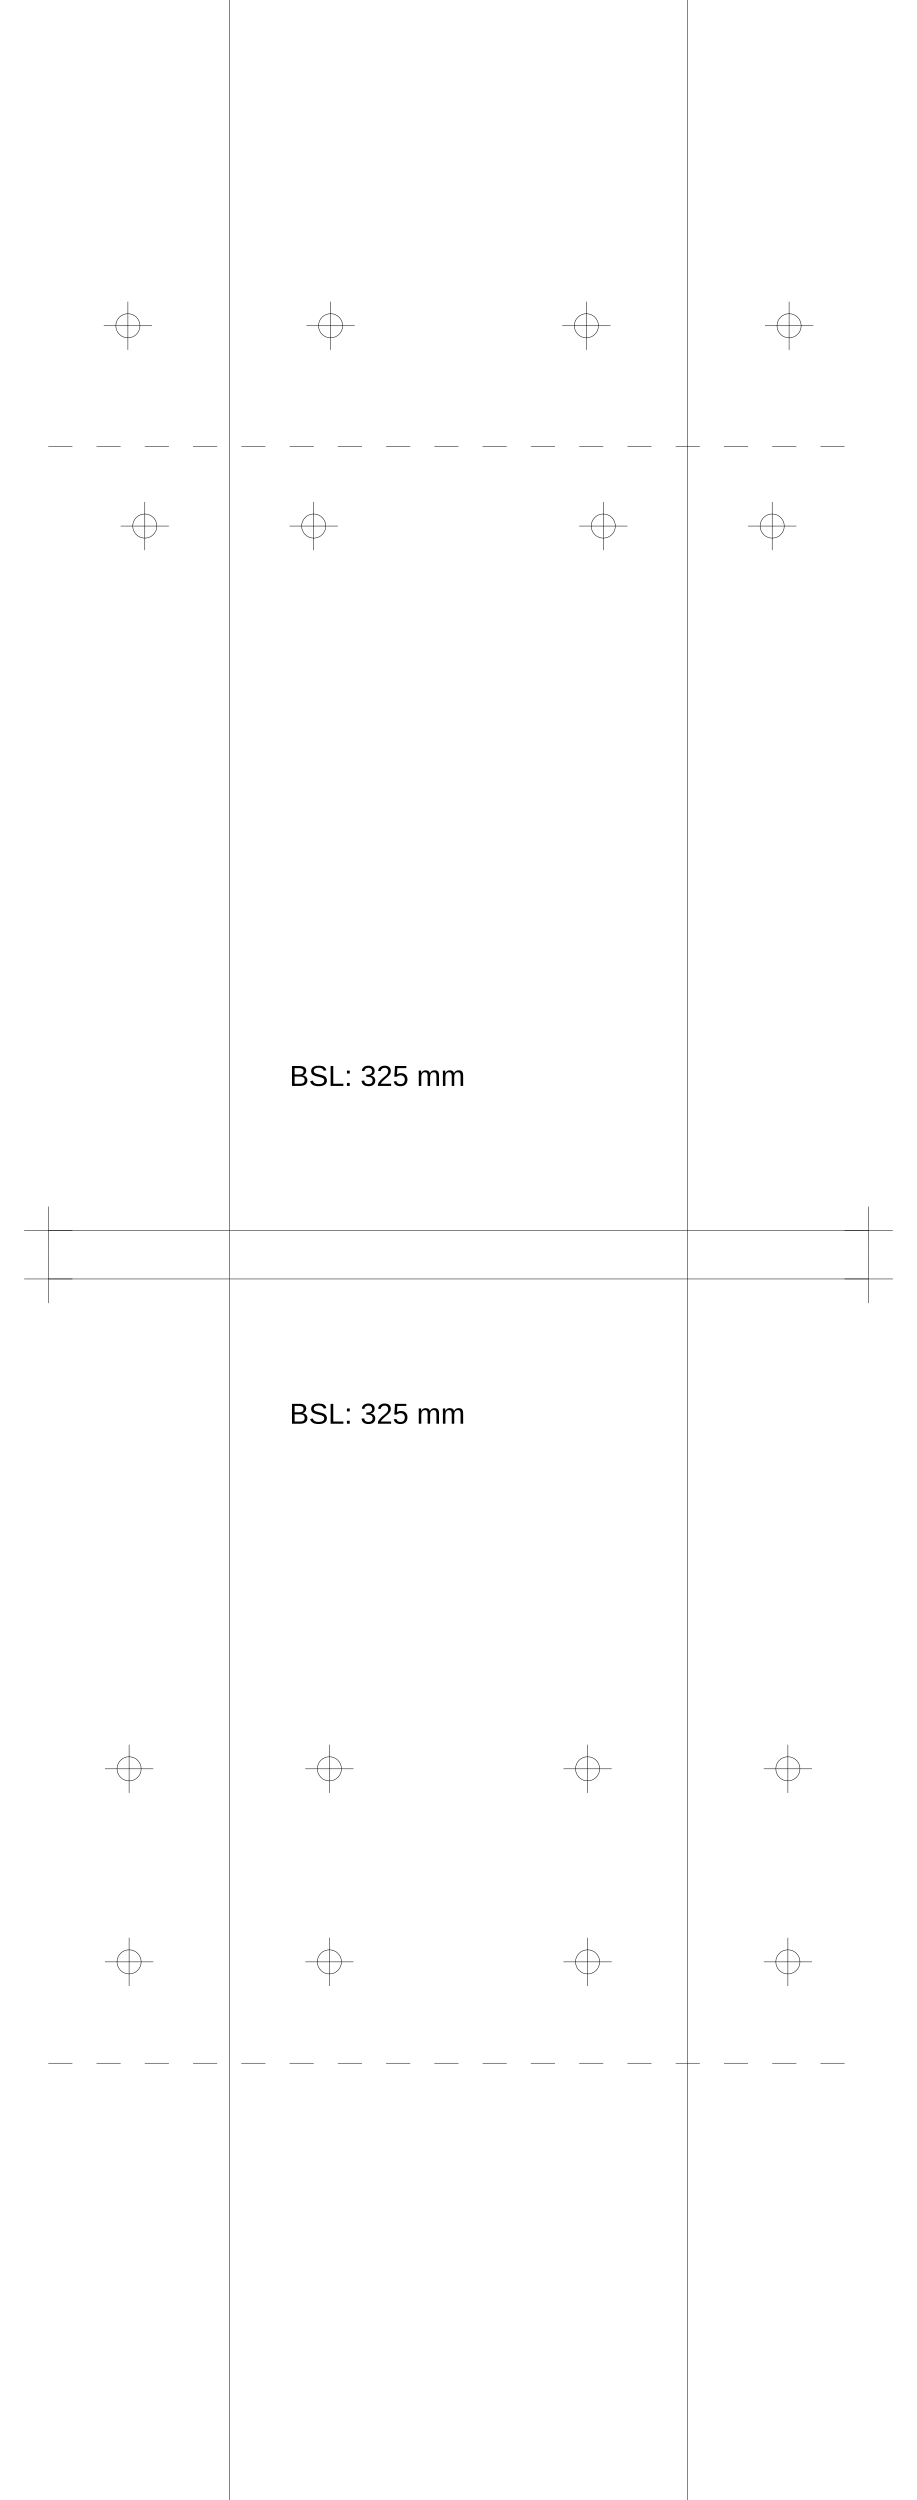
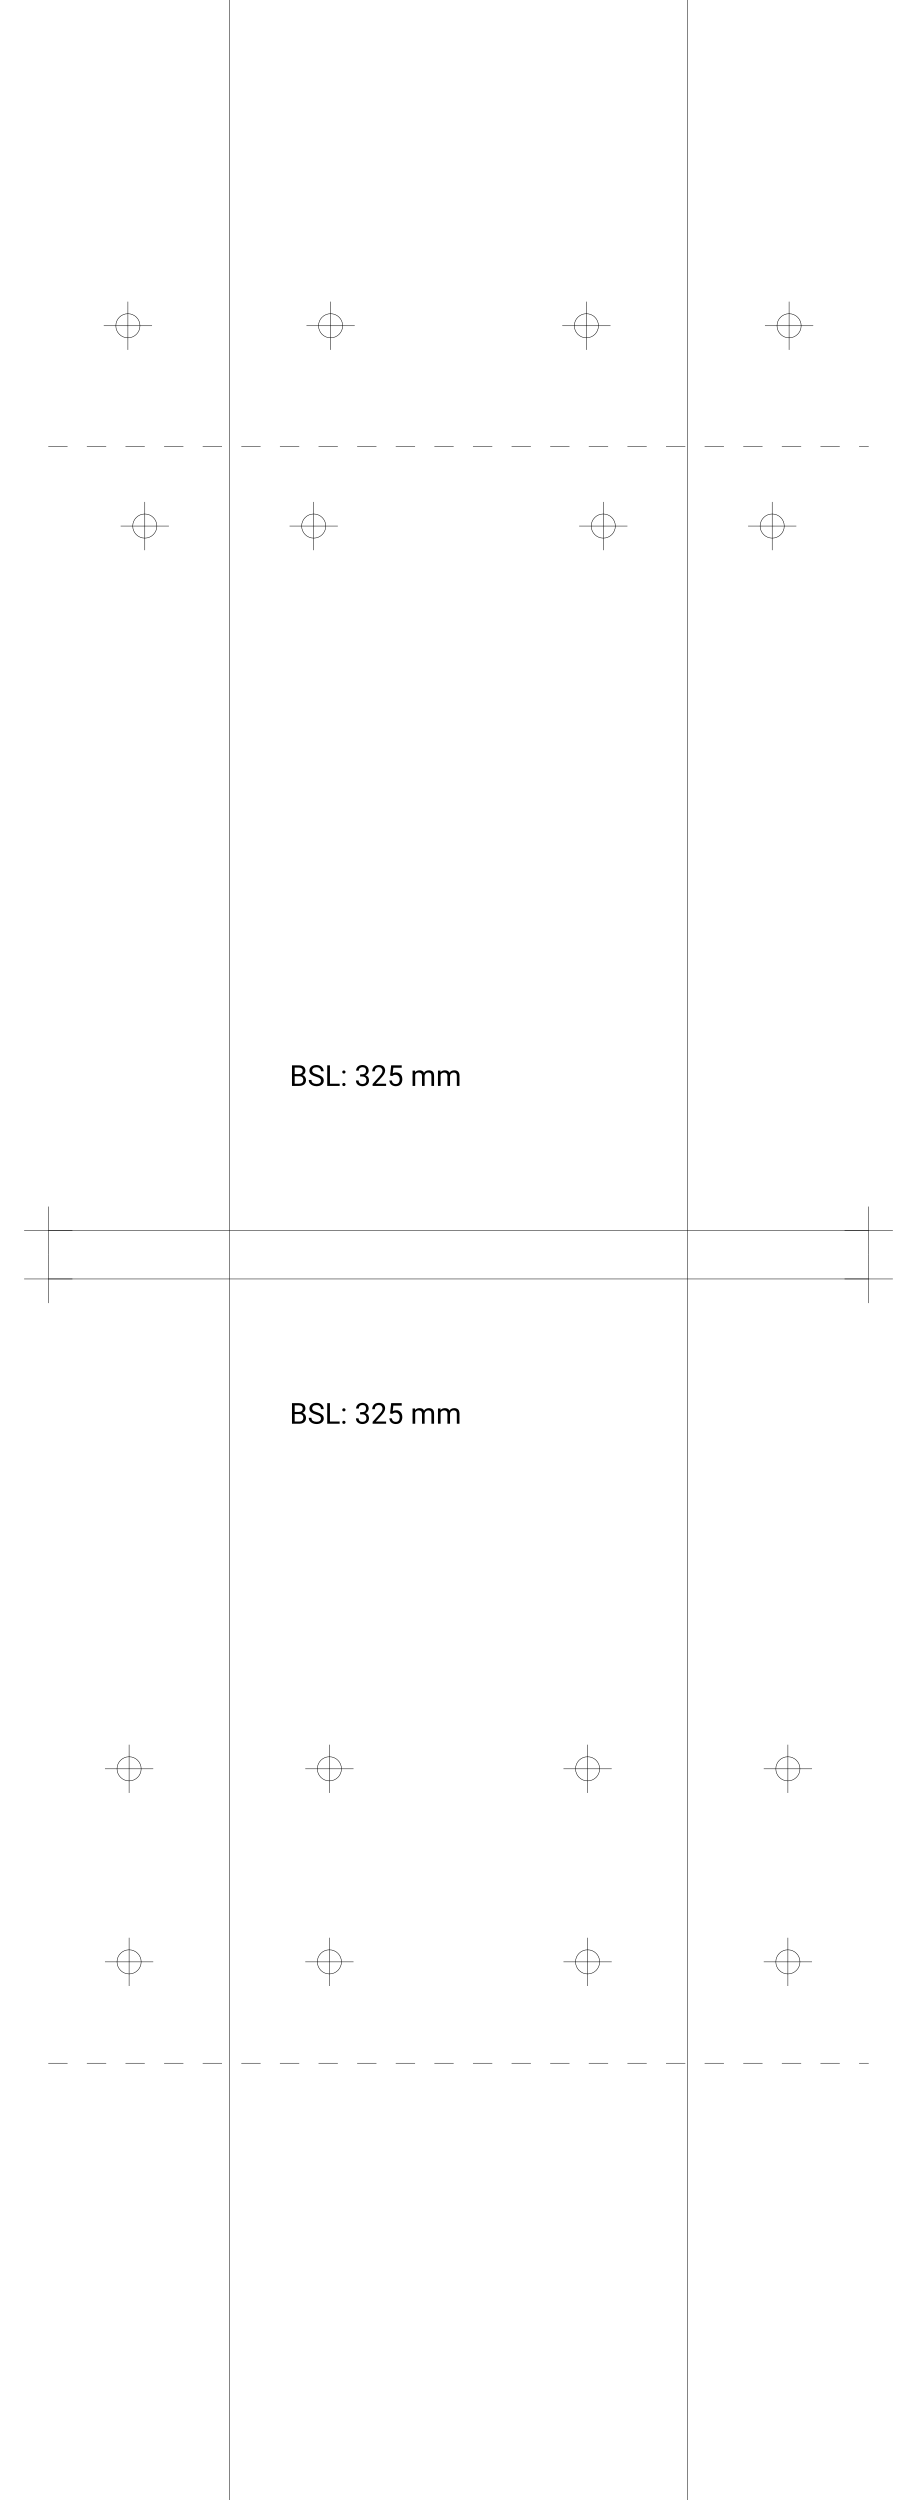
<svg xmlns="http://www.w3.org/2000/svg" version="1.2" width="190.0mm" height="518.0mm" viewBox="0 0 190.0 518.0">
  <line x1="47.5" y1="0.0" x2="47.5" y2="518.0" stroke="black" stroke-width="0.1" />
  <line x1="142.5" y1="0.0" x2="142.5" y2="518.0" stroke="black" stroke-width="0.1" />
  <line x1="10.0" y1="255.0" x2="180.0" y2="255.0" stroke="black" stroke-width="0.1" />
  <line x1="5.0" y1="255.0" x2="15.0" y2="255.0" stroke="black" stroke-width="0.1" />
  <line x1="10.0" y1="250.0" x2="10.0" y2="260.0" stroke="black" stroke-width="0.1" />
  <line x1="175.0" y1="255.0" x2="185.0" y2="255.0" stroke="black" stroke-width="0.1" />
  <line x1="180.0" y1="250.0" x2="180.0" y2="260.0" stroke="black" stroke-width="0.1" />
  <line x1="10.0" y1="265.0" x2="180.0" y2="265.0" stroke="black" stroke-width="0.1" />
  <line x1="5.0" y1="265.0" x2="15.0" y2="265.0" stroke="black" stroke-width="0.1" />
  <line x1="10.0" y1="260.0" x2="10.0" y2="270.0" stroke="black" stroke-width="0.1" />
  <line x1="175.0" y1="265.0" x2="185.0" y2="265.0" stroke="black" stroke-width="0.1" />
  <line x1="180.0" y1="260.0" x2="180.0" y2="270.0" stroke="black" stroke-width="0.1" />
-   <line x1="10.0" y1="92.5" x2="180.0" y2="92.5" stroke="black" stroke-width="0.1" stroke-dasharray="5 5" />
-   <line x1="10.0" y1="427.5" x2="180.0" y2="427.5" stroke="black" stroke-width="0.1" stroke-dasharray="5 5" />
-   <text x="60.0" y="225.0" font-family="Arial" fill="black" font-size="6">BSL: 325 mm</text>
-   <text x="60.0" y="295.0" font-family="Arial" fill="black" font-size="6">BSL: 325 mm</text>
+   <line x1="10.0" y1="92.5" x2="180.0" y2="92.5" stroke="black" stroke-width="0.1" stroke-dasharray="4 4" />
+   <line x1="10.0" y1="427.5" x2="180.0" y2="427.5" stroke="black" stroke-width="0.1" stroke-dasharray="4 4" />
+   <text x="60.0" y="225.0" font-family="Roboto" fill="black" font-size="6">BSL: 325 mm</text>
+   <text x="60.0" y="295.0" font-family="Roboto" fill="black" font-size="6">BSL: 325 mm</text>
  <circle cx="65.0" cy="109.0" r="2.5" fill="none" stroke="black" stroke-width="0.1" />
  <line x1="60.0" y1="109.0" x2="70.0" y2="109.0" stroke="black" stroke-width="0.1" />
  <line x1="65.0" y1="104.0" x2="65.0" y2="114.0" stroke="black" stroke-width="0.1" />
  <circle cx="160.0" cy="109.0" r="2.5" fill="none" stroke="black" stroke-width="0.1" />
  <line x1="155.0" y1="109.0" x2="165.0" y2="109.0" stroke="black" stroke-width="0.1" />
  <line x1="160.0" y1="104.0" x2="160.0" y2="114.0" stroke="black" stroke-width="0.1" />
  <circle cx="30.0" cy="109.0" r="2.5" fill="none" stroke="black" stroke-width="0.1" />
  <line x1="25.0" y1="109.0" x2="35.0" y2="109.0" stroke="black" stroke-width="0.1" />
  <line x1="30.0" y1="104.0" x2="30.0" y2="114.0" stroke="black" stroke-width="0.1" />
  <circle cx="125.0" cy="109.0" r="2.5" fill="none" stroke="black" stroke-width="0.1" />
  <line x1="120.0" y1="109.0" x2="130.0" y2="109.0" stroke="black" stroke-width="0.1" />
  <line x1="125.0" y1="104.0" x2="125.0" y2="114.0" stroke="black" stroke-width="0.1" />
  <circle cx="68.5" cy="67.5" r="2.5" fill="none" stroke="black" stroke-width="0.1" />
  <line x1="63.5" y1="67.5" x2="73.5" y2="67.5" stroke="black" stroke-width="0.1" />
  <line x1="68.5" y1="62.5" x2="68.5" y2="72.5" stroke="black" stroke-width="0.1" />
  <circle cx="163.5" cy="67.5" r="2.5" fill="none" stroke="black" stroke-width="0.1" />
  <line x1="158.5" y1="67.5" x2="168.5" y2="67.5" stroke="black" stroke-width="0.1" />
  <line x1="163.5" y1="62.5" x2="163.5" y2="72.5" stroke="black" stroke-width="0.1" />
  <circle cx="26.5" cy="67.5" r="2.5" fill="none" stroke="black" stroke-width="0.1" />
  <line x1="21.5" y1="67.5" x2="31.5" y2="67.5" stroke="black" stroke-width="0.1" />
  <line x1="26.5" y1="62.5" x2="26.5" y2="72.5" stroke="black" stroke-width="0.1" />
  <circle cx="121.5" cy="67.5" r="2.5" fill="none" stroke="black" stroke-width="0.1" />
  <line x1="116.5" y1="67.5" x2="126.5" y2="67.5" stroke="black" stroke-width="0.1" />
  <line x1="121.5" y1="62.5" x2="121.5" y2="72.5" stroke="black" stroke-width="0.1" />
  <circle cx="68.25" cy="366.5" r="2.5" fill="none" stroke="black" stroke-width="0.1" />
  <line x1="63.25" y1="366.5" x2="73.25" y2="366.5" stroke="black" stroke-width="0.1" />
  <line x1="68.25" y1="361.5" x2="68.25" y2="371.5" stroke="black" stroke-width="0.1" />
  <circle cx="163.25" cy="366.5" r="2.5" fill="none" stroke="black" stroke-width="0.1" />
  <line x1="158.25" y1="366.5" x2="168.25" y2="366.5" stroke="black" stroke-width="0.1" />
  <line x1="163.25" y1="361.5" x2="163.25" y2="371.5" stroke="black" stroke-width="0.1" />
  <circle cx="26.75" cy="366.5" r="2.5" fill="none" stroke="black" stroke-width="0.1" />
  <line x1="21.75" y1="366.5" x2="31.75" y2="366.5" stroke="black" stroke-width="0.1" />
  <line x1="26.75" y1="361.5" x2="26.75" y2="371.5" stroke="black" stroke-width="0.1" />
  <circle cx="121.75" cy="366.5" r="2.5" fill="none" stroke="black" stroke-width="0.1" />
  <line x1="116.75" y1="366.5" x2="126.75" y2="366.5" stroke="black" stroke-width="0.1" />
  <line x1="121.75" y1="361.5" x2="121.75" y2="371.5" stroke="black" stroke-width="0.1" />
  <circle cx="68.25" cy="406.5" r="2.5" fill="none" stroke="black" stroke-width="0.1" />
  <line x1="63.25" y1="406.5" x2="73.25" y2="406.5" stroke="black" stroke-width="0.1" />
  <line x1="68.25" y1="401.5" x2="68.25" y2="411.5" stroke="black" stroke-width="0.1" />
  <circle cx="163.25" cy="406.5" r="2.5" fill="none" stroke="black" stroke-width="0.1" />
  <line x1="158.25" y1="406.5" x2="168.25" y2="406.5" stroke="black" stroke-width="0.1" />
  <line x1="163.25" y1="401.5" x2="163.25" y2="411.5" stroke="black" stroke-width="0.1" />
  <circle cx="26.75" cy="406.5" r="2.5" fill="none" stroke="black" stroke-width="0.1" />
  <line x1="21.75" y1="406.5" x2="31.75" y2="406.5" stroke="black" stroke-width="0.1" />
  <line x1="26.75" y1="401.5" x2="26.75" y2="411.5" stroke="black" stroke-width="0.1" />
  <circle cx="121.75" cy="406.5" r="2.5" fill="none" stroke="black" stroke-width="0.1" />
  <line x1="116.75" y1="406.5" x2="126.75" y2="406.5" stroke="black" stroke-width="0.1" />
  <line x1="121.75" y1="401.5" x2="121.75" y2="411.5" stroke="black" stroke-width="0.1" />
</svg>
